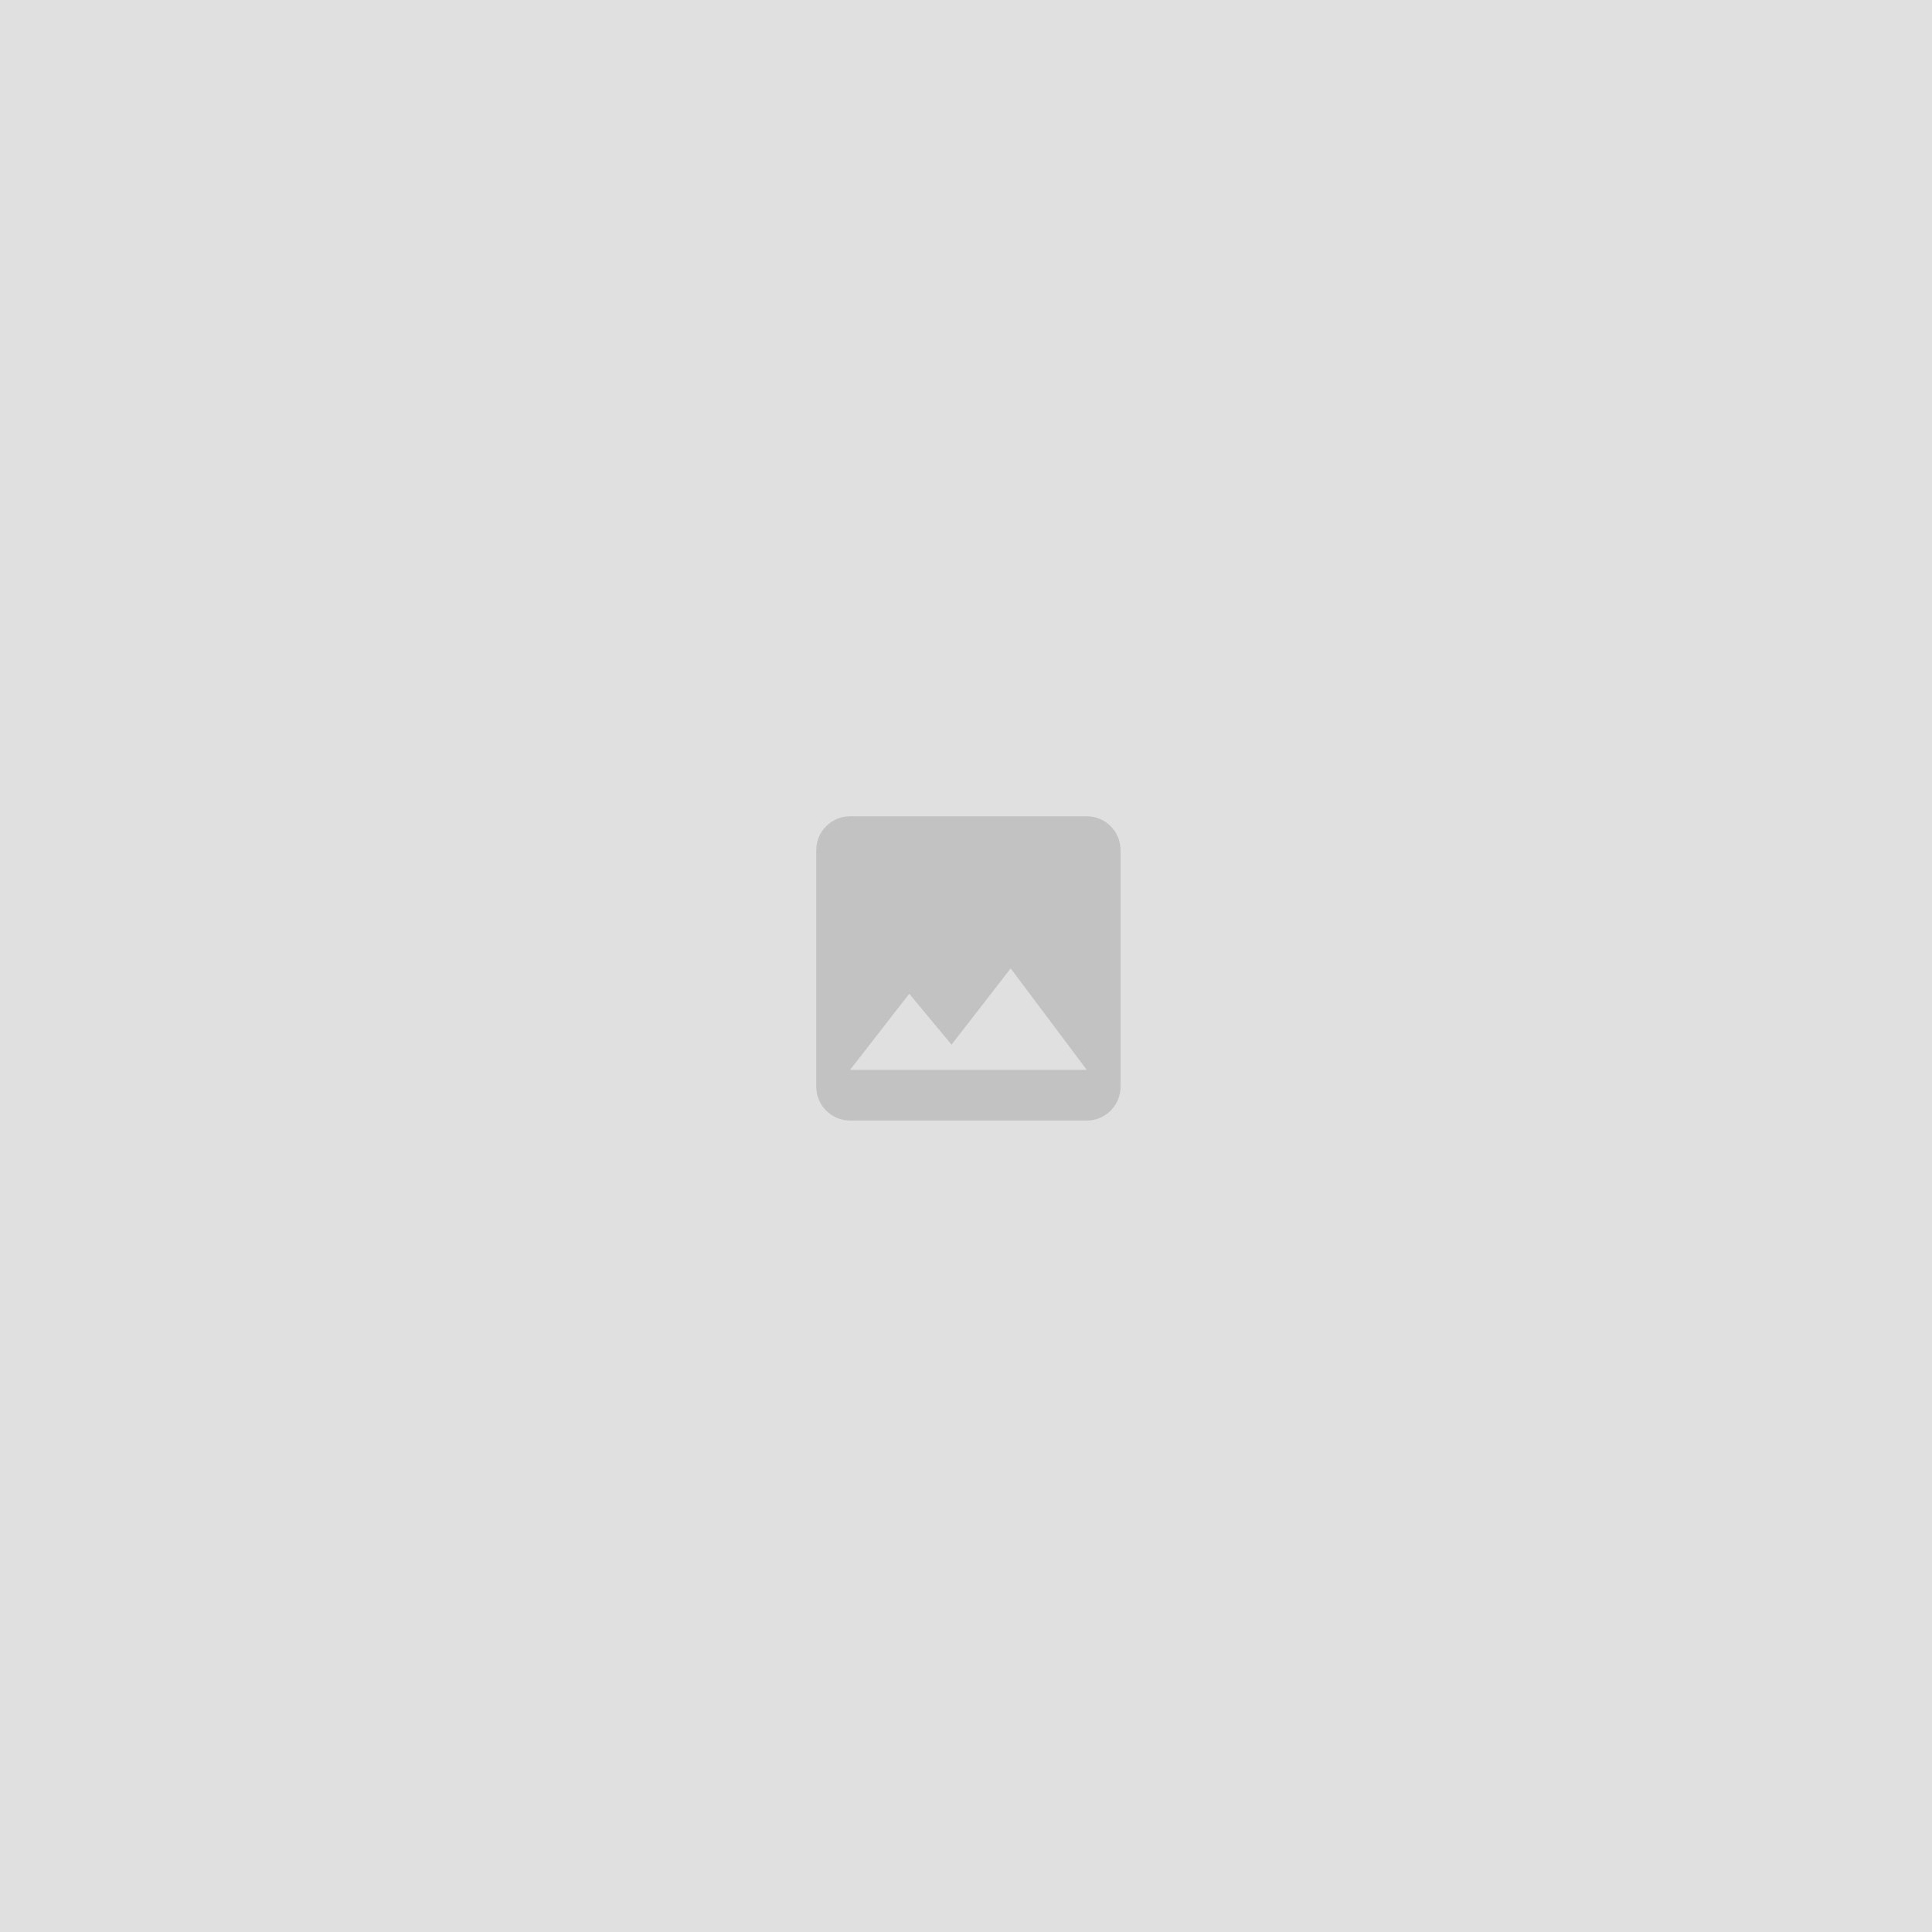
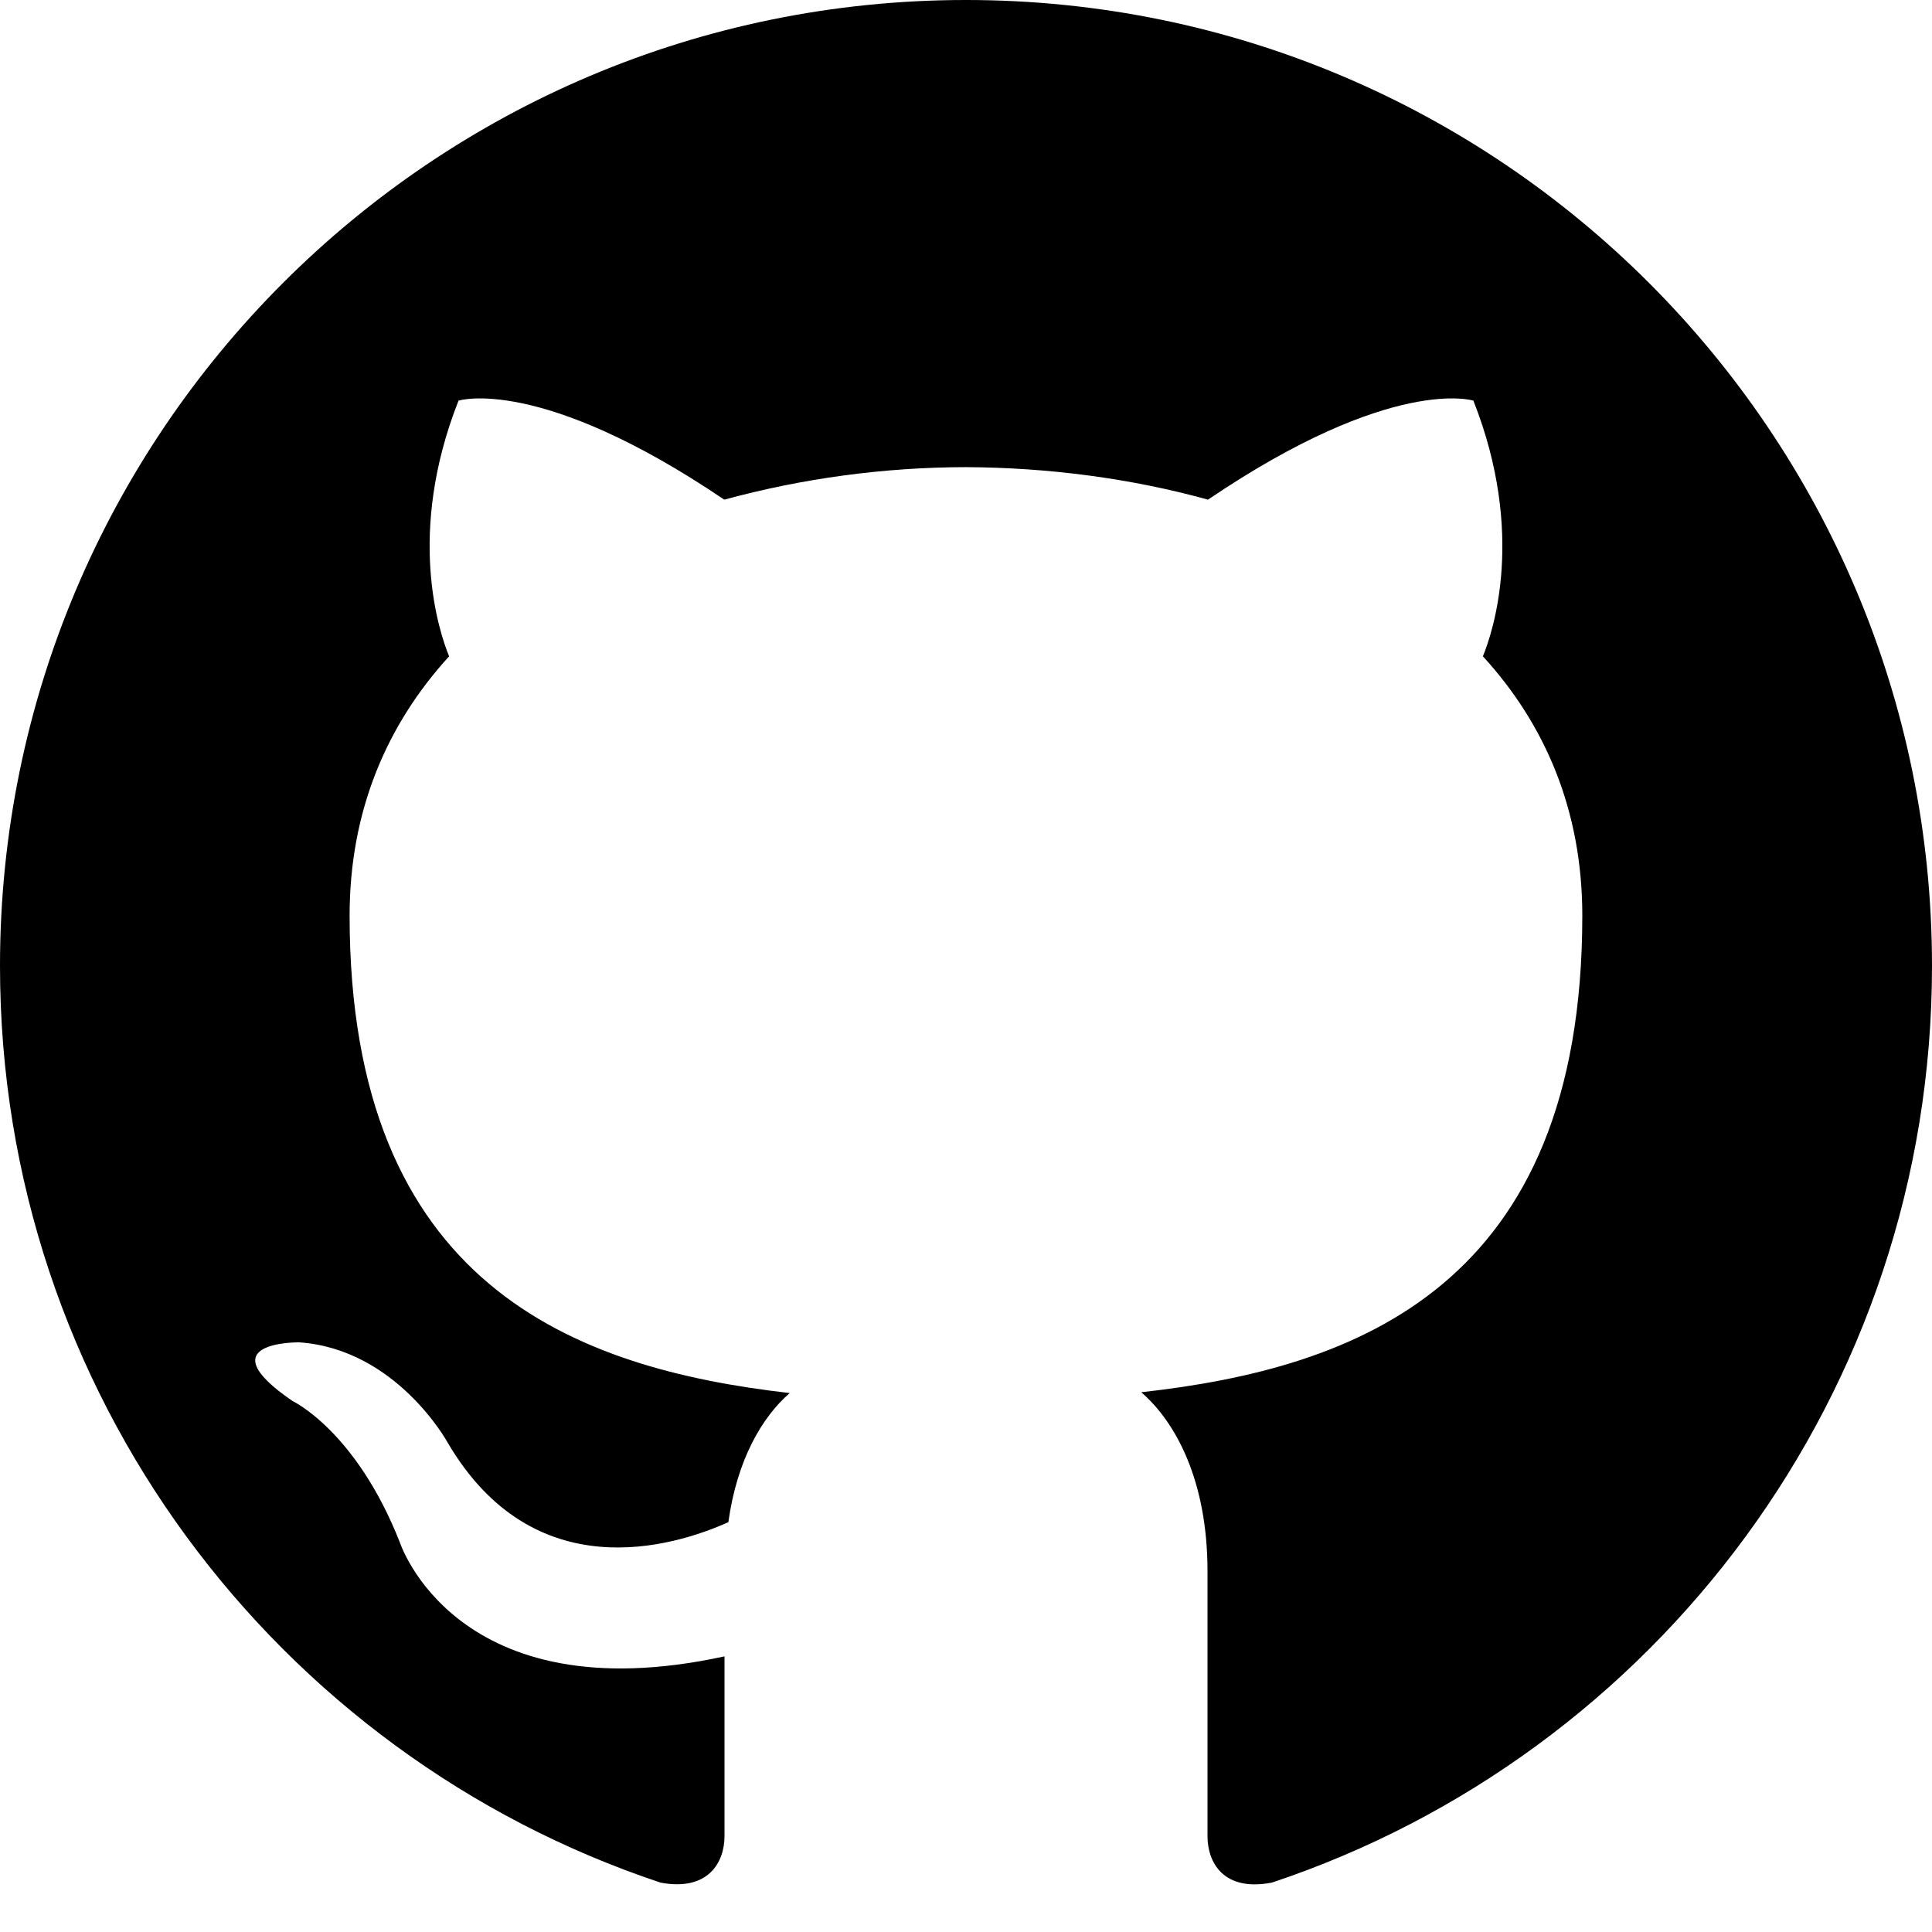
- <svg xmlns="http://www.w3.org/2000/svg" width="300" height="300" viewBox="0 0 300 300" fill="none">
-   <rect width="300" height="300" fill="#E0E0E0" />
-   <path d="M174 168.75V132C174 129.112 171.638 126.75 168.75 126.75H132C129.112 126.75 126.75 129.112 126.75 132V168.75C126.75 171.638 129.112 174 132 174H168.75C171.638 174 174 171.638 174 168.75ZM141.188 154.312L147.75 162.214L156.938 150.375L168.75 166.125H132L141.188 154.312Z" fill="#C2C2C2" />
+ <svg xmlns="http://www.w3.org/2000/svg" width="24" height="24" viewBox="0 0 24 24" fill="currentColor">
+   <path d="M12 0C5.374 0 0 5.373 0 12c0 5.302 3.438 9.8 8.207 11.387.599.111.793-.261.793-.577v-2.234c-3.338.726-4.033-1.416-4.033-1.416-.546-1.387-1.333-1.756-1.333-1.756-1.089-.745.083-.729.083-.729 1.205.084 1.839 1.237 1.839 1.237 1.07 1.834 2.807 1.304 3.492.997.107-.775.418-1.305.762-1.604-2.665-.305-5.467-1.334-5.467-5.931 0-1.311.469-2.381 1.236-3.221-.124-.303-.535-1.524.117-3.176 0 0 1.008-.322 3.301 1.23A11.509 11.509 0 0112 5.803c1.02.005 2.047.138 3.006.404 2.291-1.552 3.297-1.23 3.297-1.23.653 1.653.242 2.874.118 3.176.77.84 1.235 1.911 1.235 3.221 0 4.609-2.807 5.624-5.479 5.921.43.372.823 1.102.823 2.222v3.293c0 .319.192.694.801.576C20.566 21.797 24 17.3 24 12c0-6.627-5.373-12-12-12z" />
</svg>
